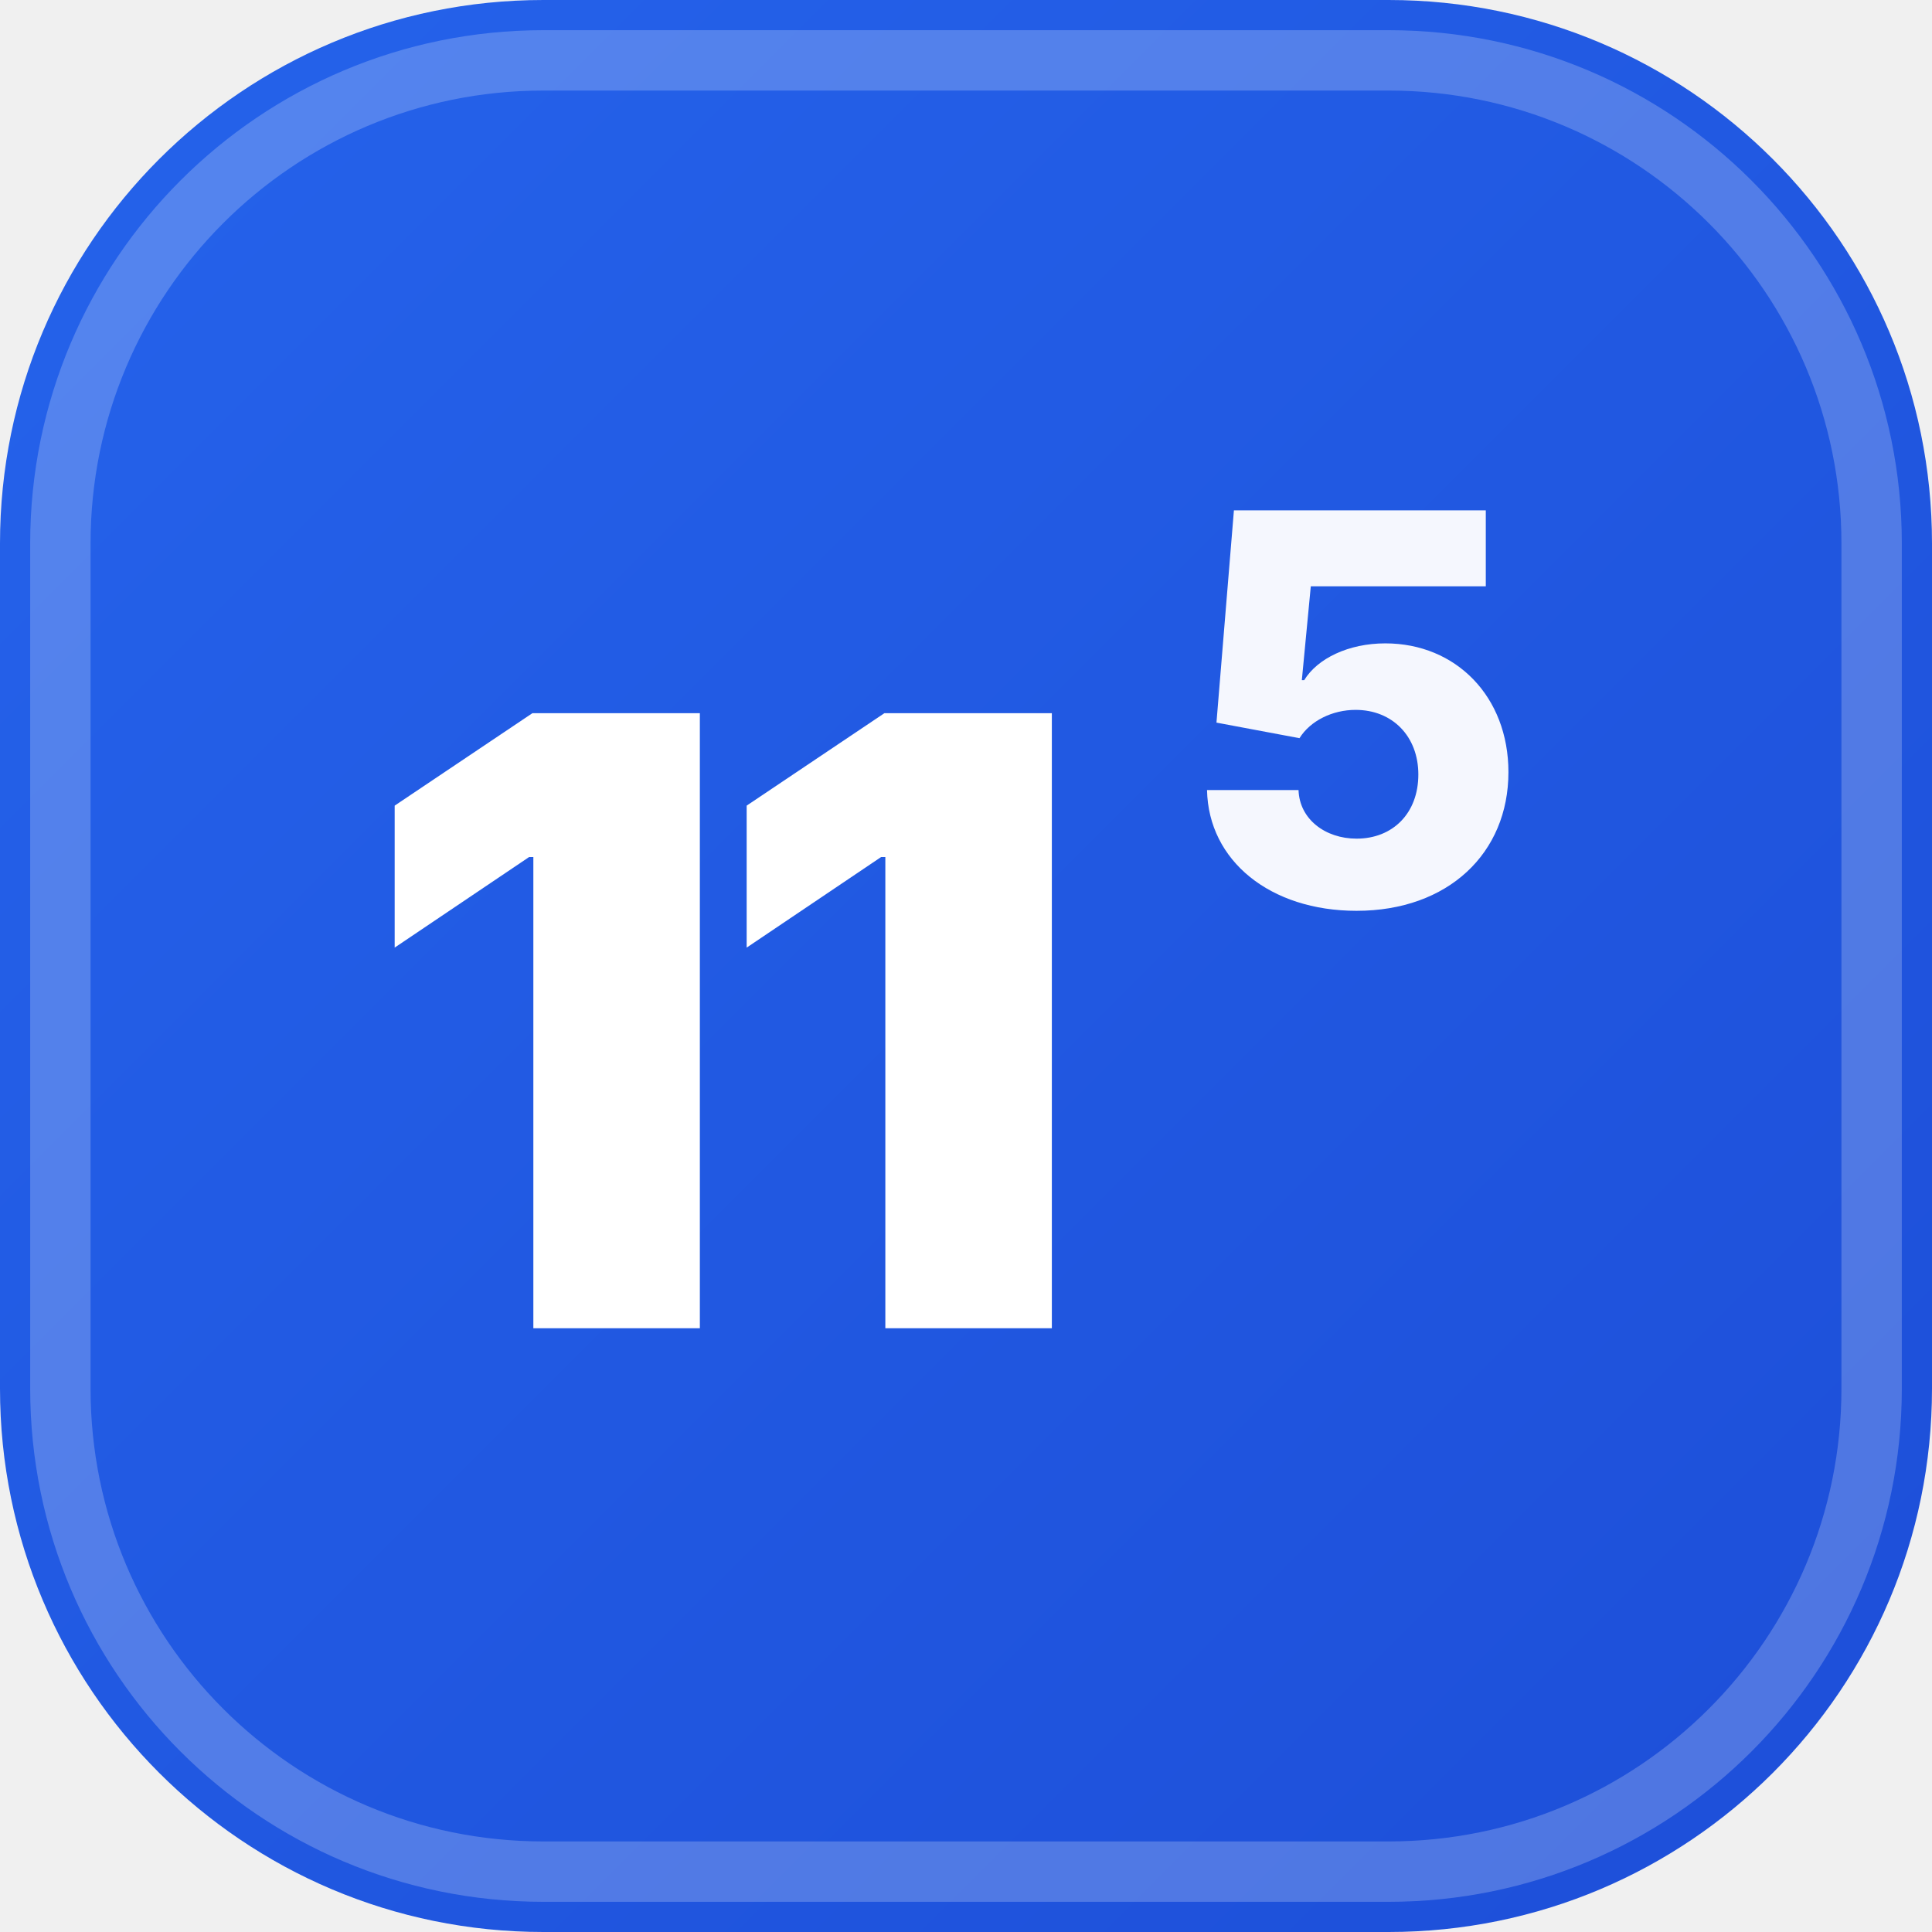
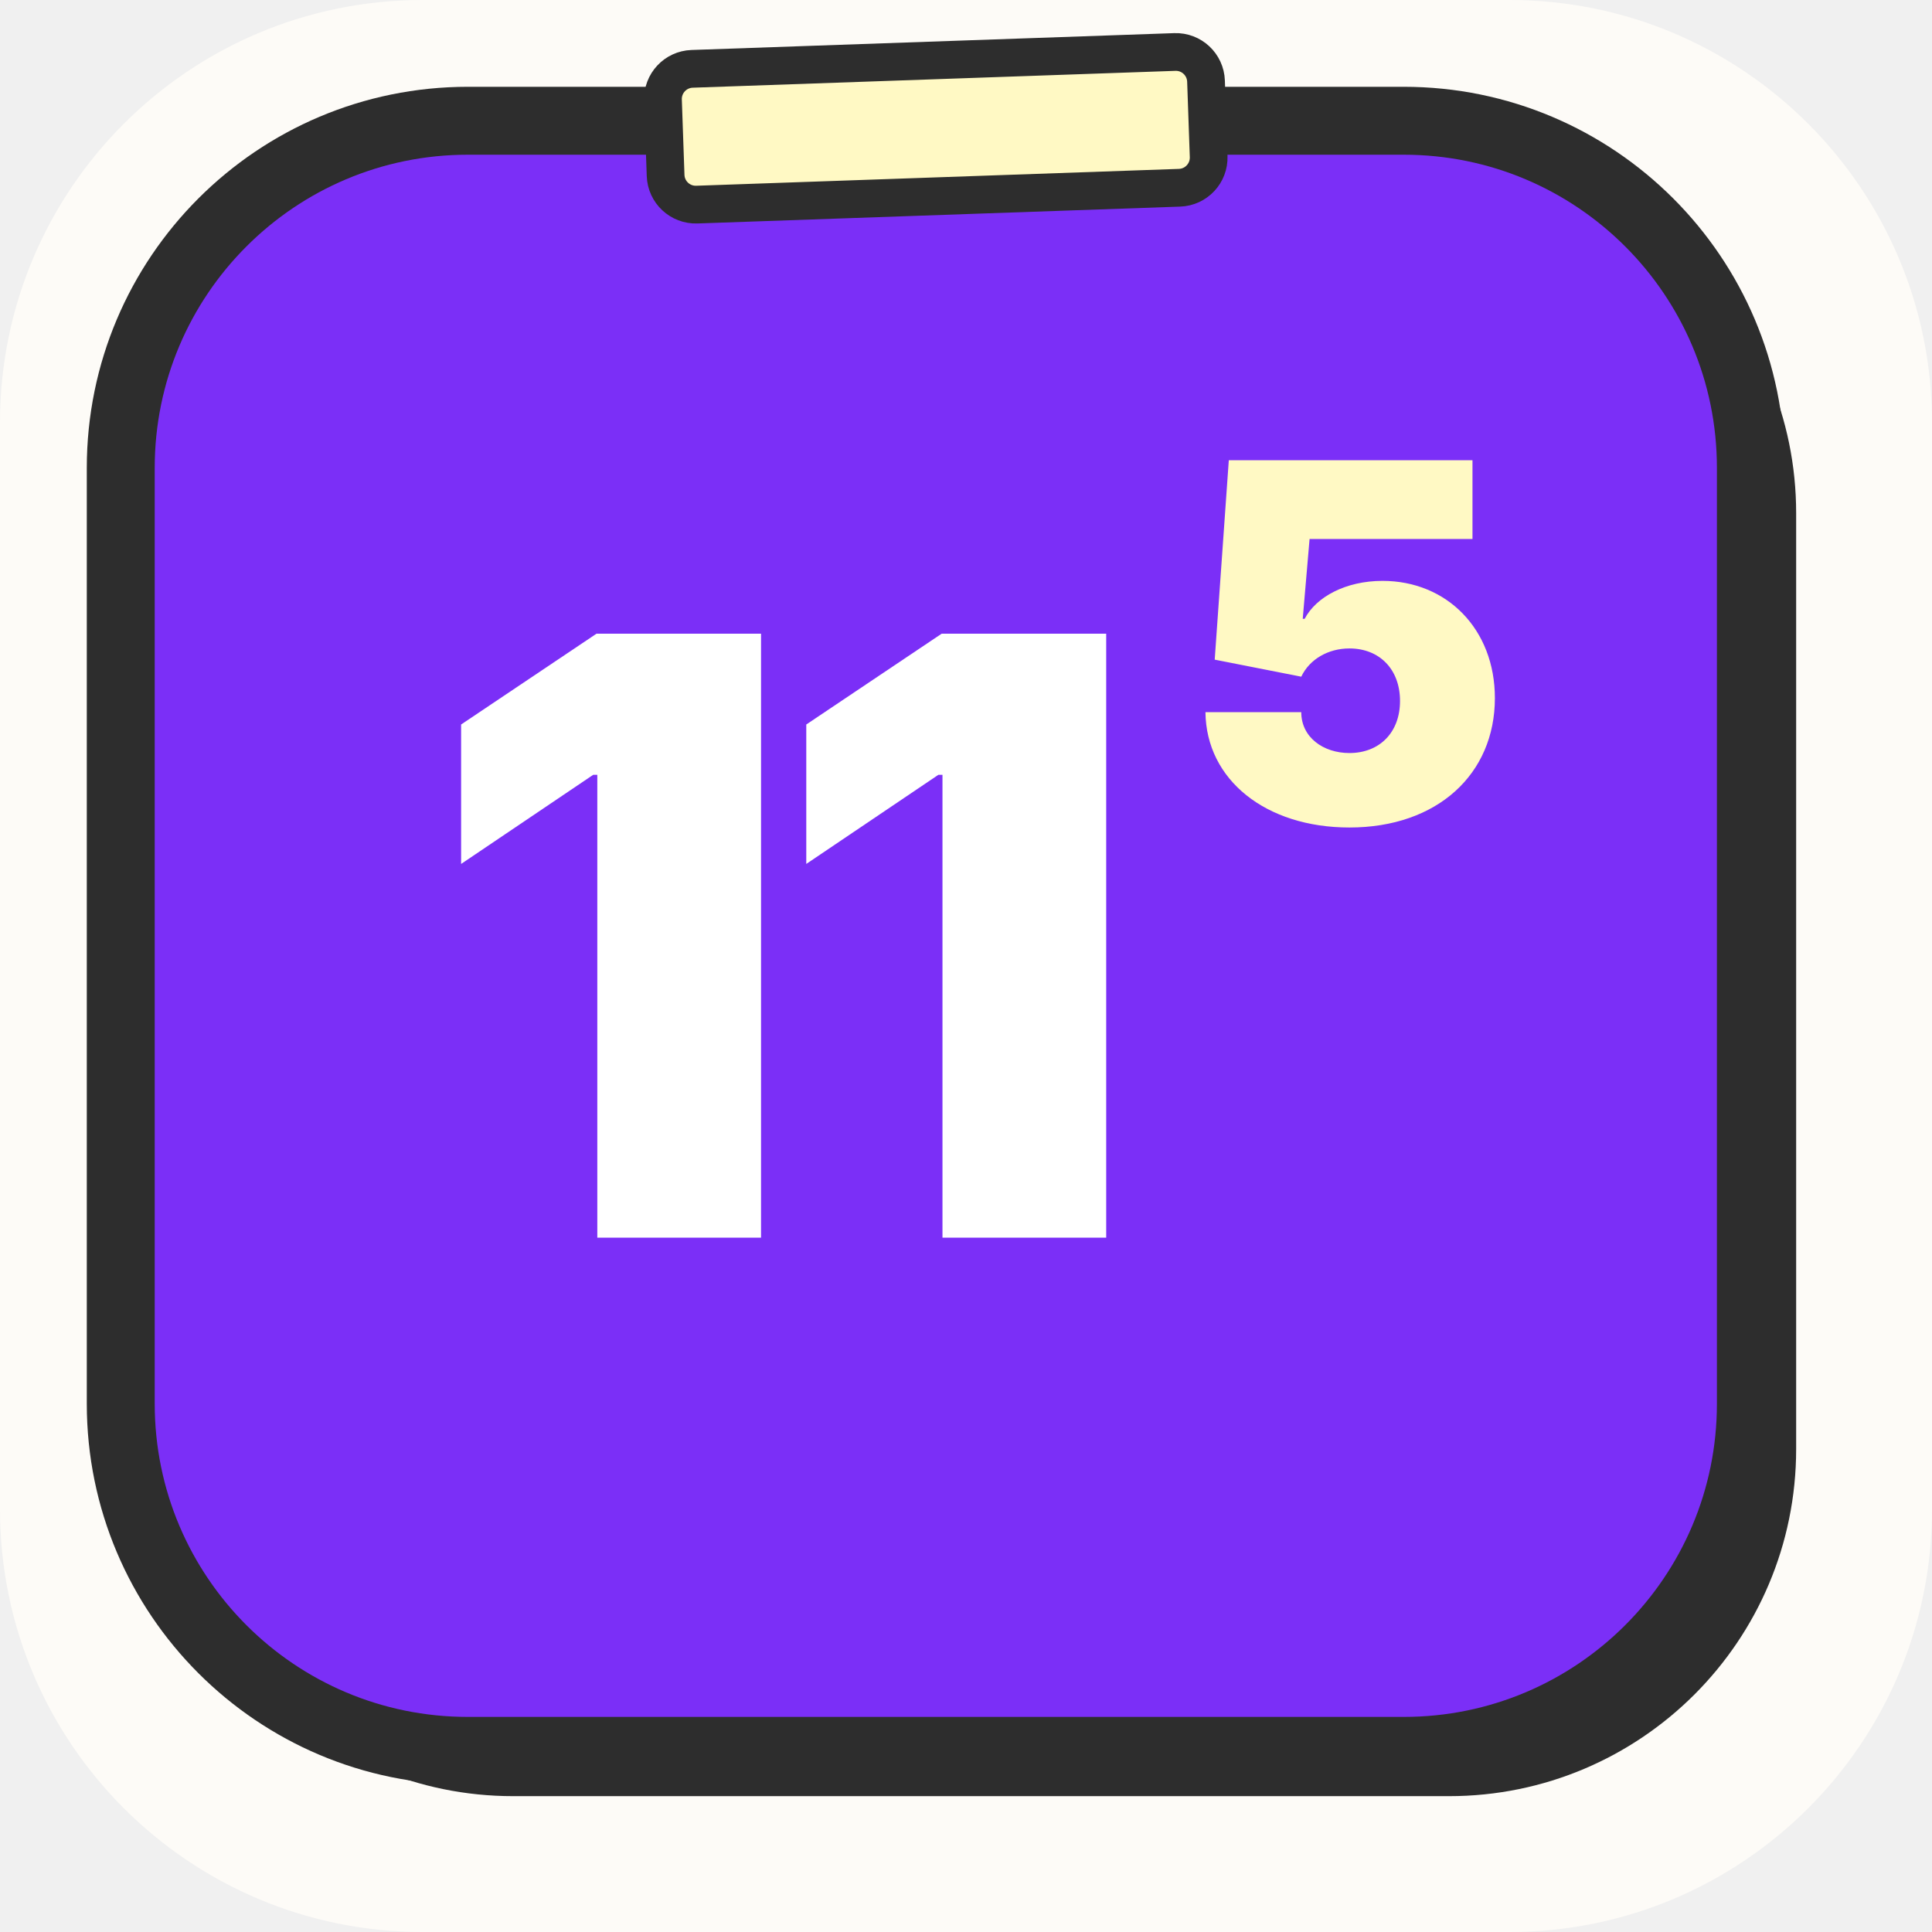
- <svg xmlns="http://www.w3.org/2000/svg" viewBox="0 0 64 64" width="64" height="64">
-   <defs>
-     <linearGradient id="brandGrad" x1="0" y1="0" x2="64" y2="64" gradientUnits="userSpaceOnUse">
-       <stop stop-color="#2563EB" />
-       <stop offset="1" stop-color="#1D4ED8" />
-     </linearGradient>
-   </defs>
-   <rect width="64" height="64" rx="18" fill="url(#brandGrad)" />
-   <rect x="2" y="2" width="60" height="60" rx="16" fill="none" stroke="#ffffff" stroke-opacity="0.22" stroke-width="2" />
-   <text x="24" y="44" text-anchor="middle" font-family="Inter, -apple-system, BlinkMacSystemFont, sans-serif" font-weight="900" font-size="28" fill="#ffffff" letter-spacing="-1">11</text>
-   <text x="45" y="30" text-anchor="middle" font-family="Inter, -apple-system, BlinkMacSystemFont, sans-serif" font-weight="800" font-size="18" fill="#ffffff" fill-opacity="0.95">5</text>
+ <svg xmlns="http://www.w3.org/2000/svg" viewBox="0 0 512 512" width="512" height="512">
+   <rect width="512" height="512" rx="112" fill="#fdfbf7" />
+   <rect x="44" y="44" width="432" height="432" rx="92" fill="#2d2d2d" />
+   <rect x="32" y="32" width="432" height="432" rx="92" fill="#7b2ff7" stroke="#2d2d2d" stroke-width="18" />
+   <rect x="176" y="16" width="144" height="36" rx="8" fill="#fff9c4" stroke="#2d2d2d" stroke-width="10" transform="rotate(-2 248 34)" />
+   <text x="208" y="328" text-anchor="middle" font-family="Inter, -apple-system, BlinkMacSystemFont, sans-serif" font-weight="900" font-size="220" fill="#ffffff" letter-spacing="-8">11</text>
+   <text x="358" y="218" text-anchor="middle" font-family="Inter, -apple-system, BlinkMacSystemFont, sans-serif" font-weight="900" font-size="132" fill="#fff9c4">5</text>
</svg>
